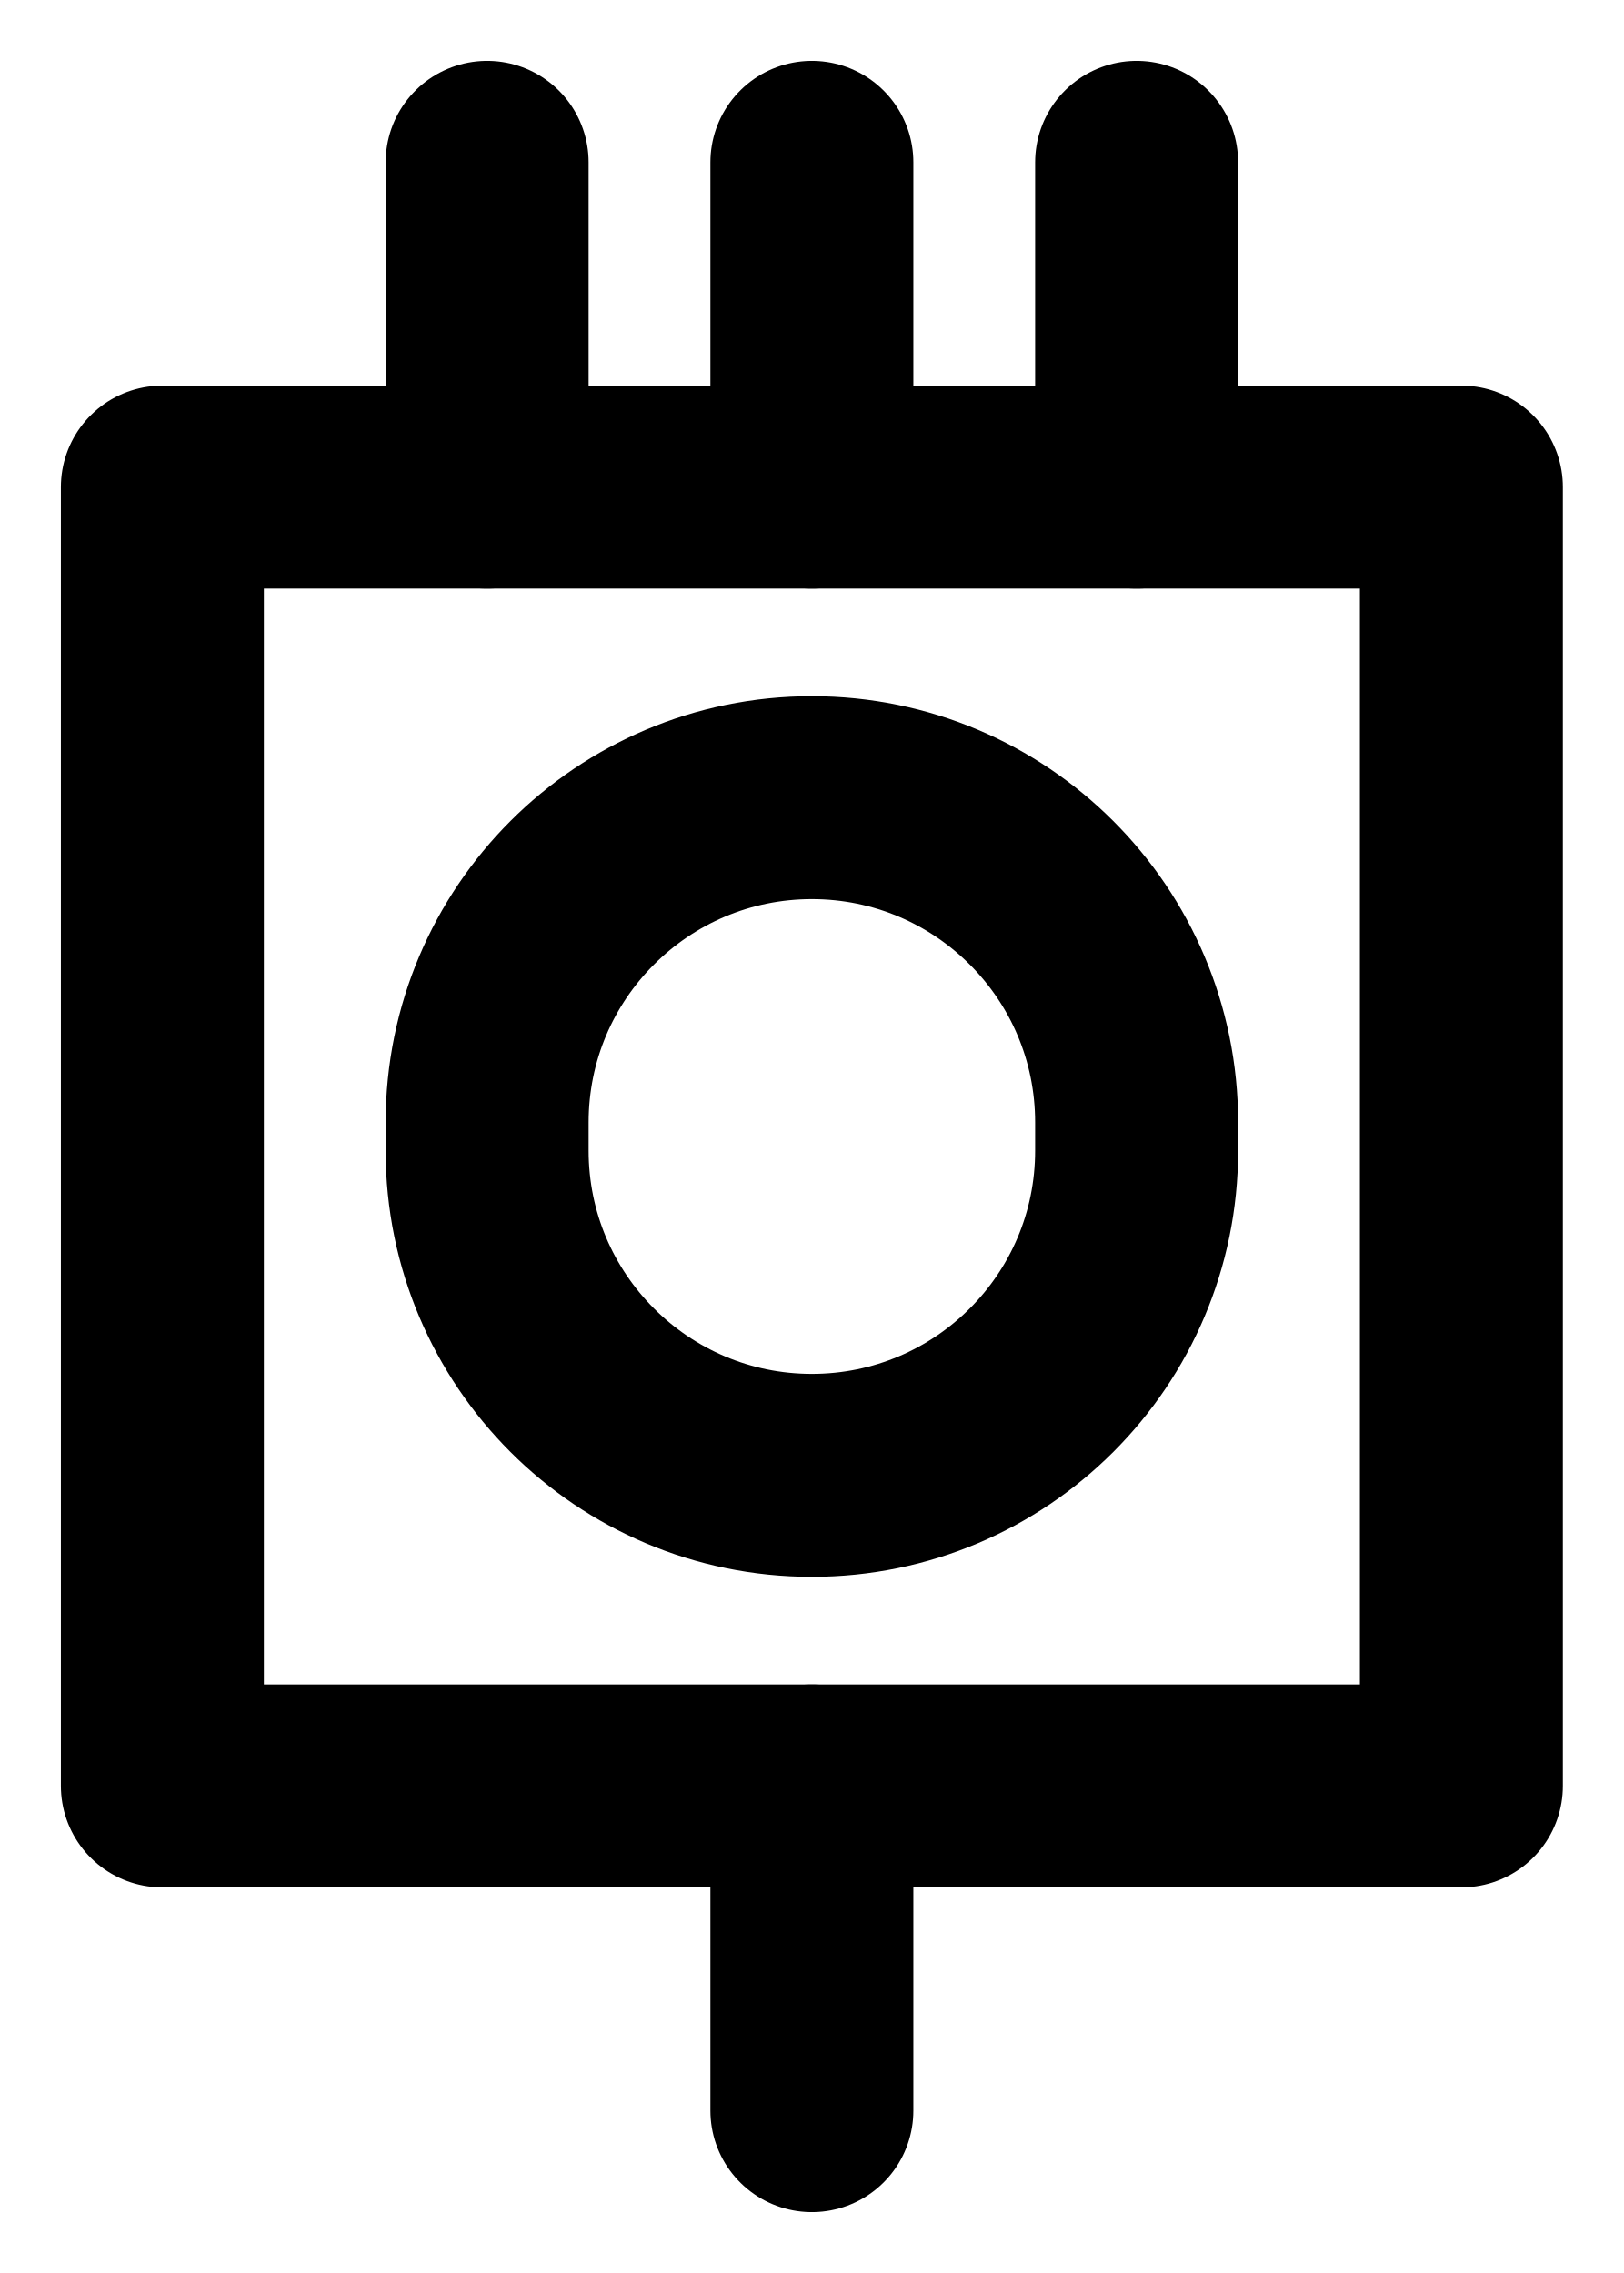
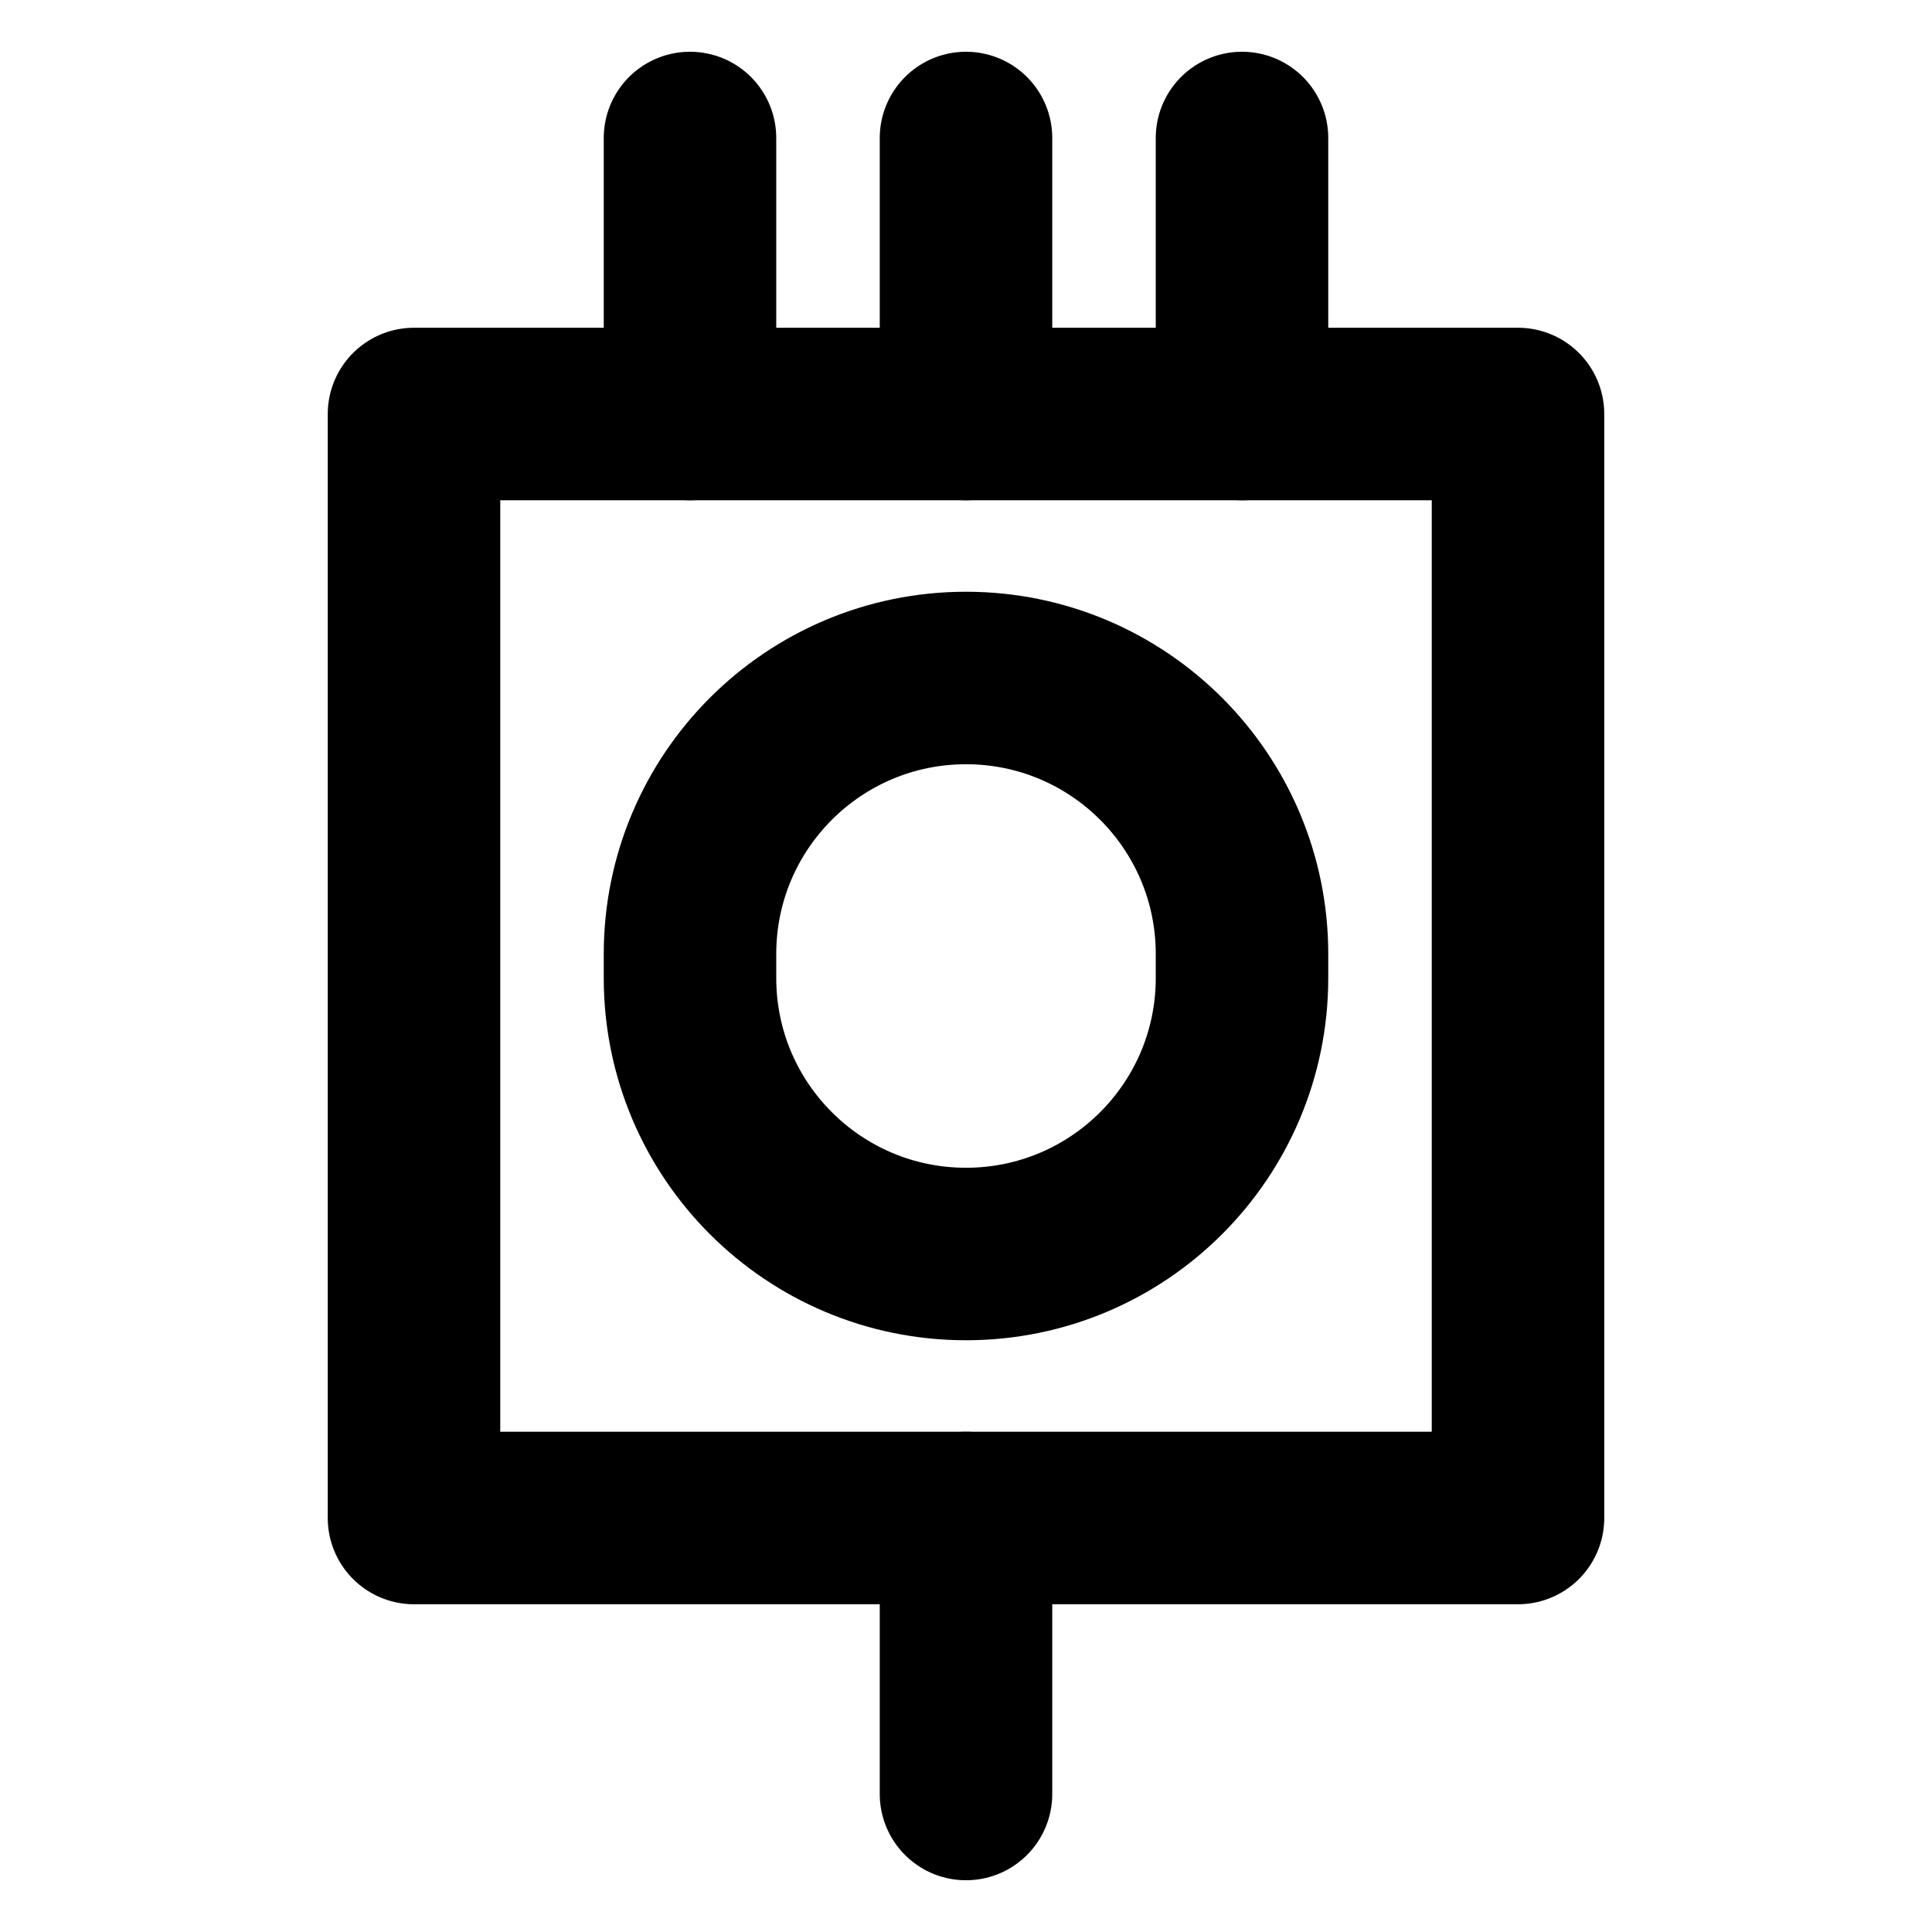
- <svg xmlns="http://www.w3.org/2000/svg" width="20" height="28" viewBox="0 0 20 28" fill="none">
-   <rect x="2" y="6" width="16" height="16" stroke="black" stroke-width="2.5" stroke-linejoin="round" />
+ <svg xmlns="http://www.w3.org/2000/svg" width="28" height="28" viewBox="0 0 28 28" fill="none">
+   <rect x="6" y="6" width="16" height="16" stroke="black" stroke-width="2.5" stroke-linejoin="round" />
+   <path d="M14 2L14 6" stroke="black" stroke-width="2.5" stroke-linecap="round" />
  <path d="M10 2L10 6" stroke="black" stroke-width="2.5" stroke-linecap="round" />
-   <path d="M6 2L6 6" stroke="black" stroke-width="2.5" stroke-linecap="round" />
-   <path d="M14 2L14 6" stroke="black" stroke-width="2.5" stroke-linecap="round" />
-   <path d="M10 22L10 26" stroke="black" stroke-width="2.5" stroke-linecap="round" />
-   <path d="M14 14.174V13.826C14 11.617 12.209 9.826 10 9.826C7.791 9.826 6 11.617 6 13.826V14.174C6 16.383 7.791 18.174 10 18.174C12.209 18.174 14 16.383 14 14.174Z" stroke="black" stroke-width="2.5" stroke-linejoin="round" />
+   <path d="M18 2L18 6" stroke="black" stroke-width="2.5" stroke-linecap="round" />
+   <path d="M14 22L14 26" stroke="black" stroke-width="2.5" stroke-linecap="round" />
+   <path d="M18 14.174V13.826C18 11.617 16.209 9.826 14 9.826C11.791 9.826 10 11.617 10 13.826V14.174C10 16.383 11.791 18.174 14 18.174C16.209 18.174 18 16.383 18 14.174Z" stroke="black" stroke-width="2.5" stroke-linejoin="round" />
</svg>
